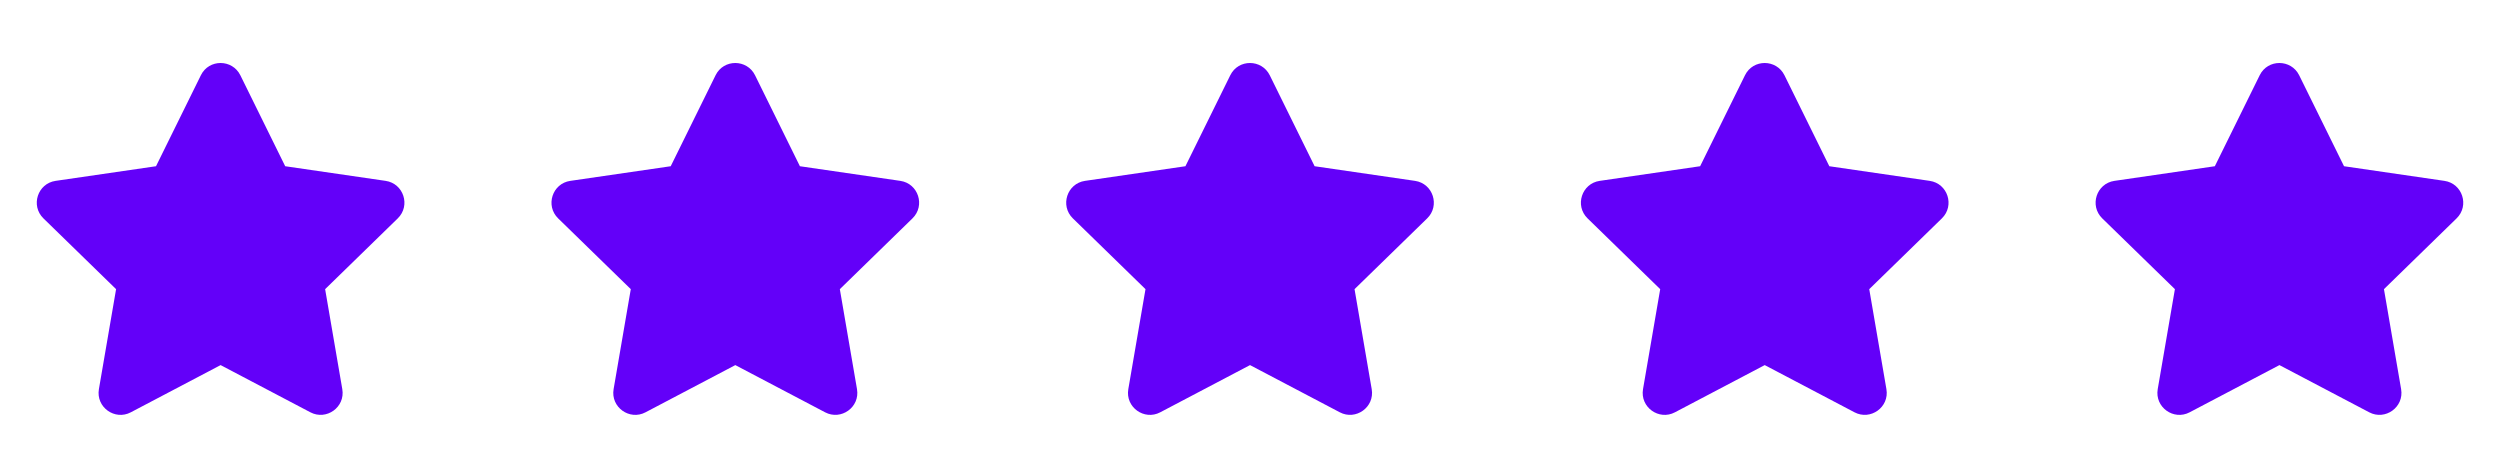
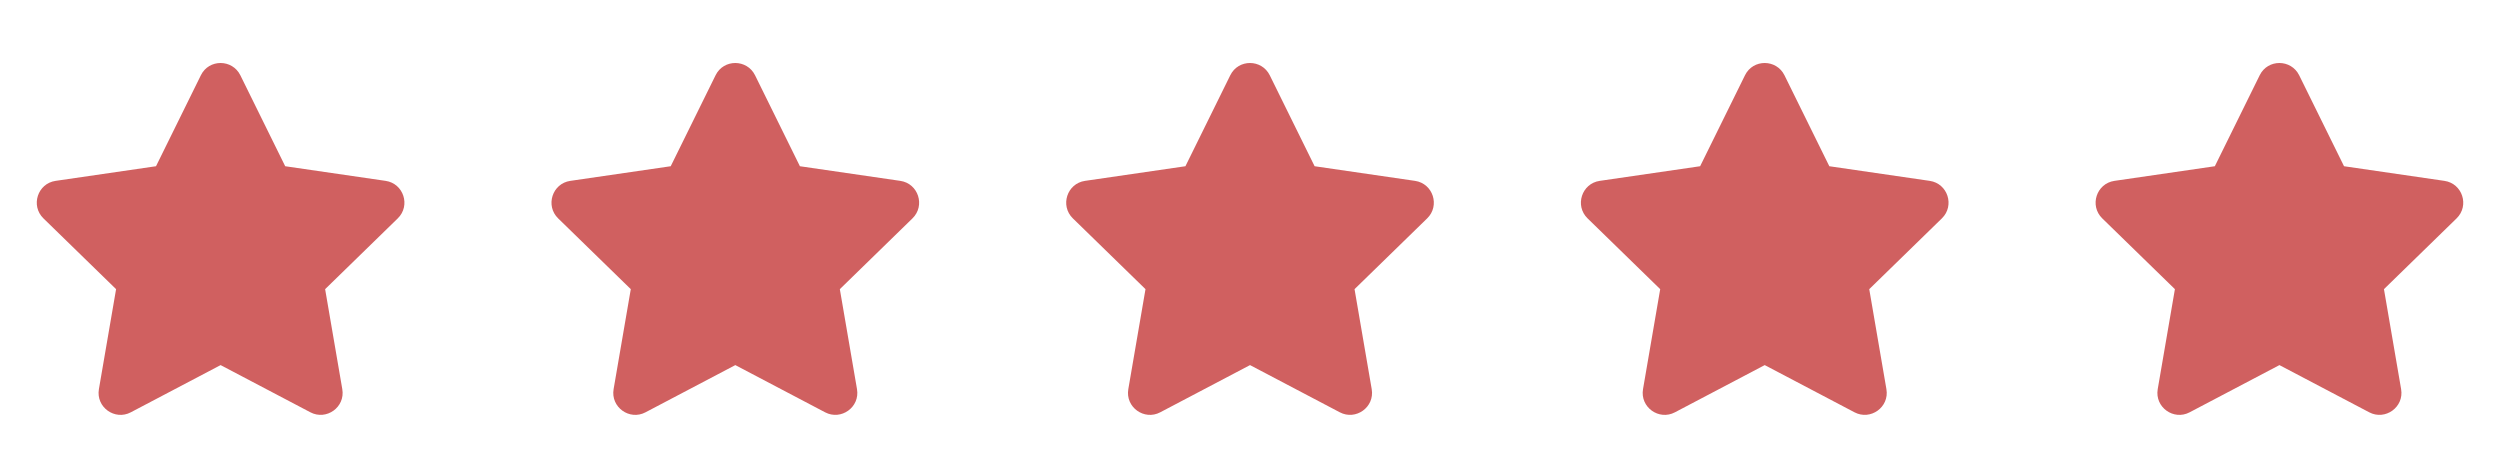
<svg xmlns="http://www.w3.org/2000/svg" width="136" height="25" viewBox="0 0 136 25" fill="#d06060">
-   <path d="M10.928 4.093L8.487 9.043L3.025 9.839C2.046 9.981 1.653 11.188 2.363 11.88L6.315 15.73L5.38 21.17C5.212 22.153 6.248 22.889 7.115 22.43L12.001 19.861L16.887 22.43C17.754 22.886 18.79 22.153 18.621 21.17L17.687 15.73L21.638 11.88C22.349 11.188 21.956 9.981 20.977 9.839L15.515 9.043L13.074 4.093C12.636 3.211 11.369 3.2 10.928 4.093Z" fill="#6300f9" />
-   <path d="M38.928 4.093L36.487 9.043L31.025 9.839C30.046 9.981 29.653 11.188 30.363 11.88L34.315 15.73L33.38 21.17C33.212 22.153 34.248 22.889 35.115 22.43L40.001 19.861L44.887 22.43C45.754 22.886 46.79 22.153 46.621 21.17L45.687 15.73L49.638 11.88C50.349 11.188 49.956 9.981 48.977 9.839L43.515 9.043L41.074 4.093C40.636 3.211 39.369 3.2 38.928 4.093Z" fill="#6300f9" />
-   <path d="M66.928 4.093L64.487 9.043L59.025 9.839C58.046 9.981 57.653 11.188 58.364 11.88L62.315 15.73L61.38 21.17C61.212 22.153 62.248 22.889 63.115 22.43L68.001 19.861L72.887 22.43C73.754 22.886 74.79 22.153 74.621 21.17L73.687 15.73L77.638 11.88C78.349 11.188 77.956 9.981 76.977 9.839L71.515 9.043L69.074 4.093C68.636 3.211 67.369 3.2 66.928 4.093Z" fill="#6300f9" />
-   <path d="M94.928 4.093L92.487 9.043L87.025 9.839C86.046 9.981 85.653 11.188 86.364 11.88L90.315 15.73L89.38 21.17C89.212 22.153 90.248 22.889 91.115 22.43L96.001 19.861L100.887 22.43C101.754 22.886 102.79 22.153 102.621 21.17L101.687 15.73L105.638 11.88C106.349 11.188 105.956 9.981 104.977 9.839L99.515 9.043L97.074 4.093C96.636 3.211 95.369 3.2 94.928 4.093Z" fill="#6300f9" />
-   <path d="M122.928 4.093L120.487 9.043L115.025 9.839C114.046 9.981 113.653 11.188 114.363 11.88L118.315 15.73L117.38 21.17C117.212 22.153 118.248 22.889 119.115 22.43L124.001 19.861L128.887 22.43C129.754 22.886 130.79 22.153 130.621 21.17L129.687 15.73L133.638 11.88C134.349 11.188 133.956 9.981 132.977 9.839L127.515 9.043L125.074 4.093C124.636 3.211 123.369 3.2 122.928 4.093Z" fill="#6300f9" />
+   <path d="M10.928 4.093L8.487 9.043L3.025 9.839C2.046 9.981 1.653 11.188 2.363 11.88L6.315 15.73L5.38 21.17C5.212 22.153 6.248 22.889 7.115 22.43L12.001 19.861L16.887 22.43C17.754 22.886 18.79 22.153 18.621 21.17L17.687 15.73L21.638 11.88C22.349 11.188 21.956 9.981 20.977 9.839L15.515 9.043L13.074 4.093C12.636 3.211 11.369 3.2 10.928 4.093Z" fill="#d06060" />
+   <path d="M38.928 4.093L36.487 9.043L31.025 9.839C30.046 9.981 29.653 11.188 30.363 11.88L34.315 15.73L33.38 21.17C33.212 22.153 34.248 22.889 35.115 22.43L40.001 19.861L44.887 22.43C45.754 22.886 46.79 22.153 46.621 21.17L45.687 15.73L49.638 11.88C50.349 11.188 49.956 9.981 48.977 9.839L43.515 9.043L41.074 4.093C40.636 3.211 39.369 3.2 38.928 4.093Z" fill="#d06060" />
+   <path d="M66.928 4.093L64.487 9.043L59.025 9.839C58.046 9.981 57.653 11.188 58.364 11.88L62.315 15.73L61.38 21.17C61.212 22.153 62.248 22.889 63.115 22.43L68.001 19.861L72.887 22.43C73.754 22.886 74.79 22.153 74.621 21.17L73.687 15.73L77.638 11.88C78.349 11.188 77.956 9.981 76.977 9.839L71.515 9.043L69.074 4.093C68.636 3.211 67.369 3.2 66.928 4.093Z" fill="#d06060" />
+   <path d="M94.928 4.093L92.487 9.043L87.025 9.839C86.046 9.981 85.653 11.188 86.364 11.88L90.315 15.73L89.38 21.17C89.212 22.153 90.248 22.889 91.115 22.43L96.001 19.861L100.887 22.43C101.754 22.886 102.79 22.153 102.621 21.17L101.687 15.73L105.638 11.88C106.349 11.188 105.956 9.981 104.977 9.839L99.515 9.043L97.074 4.093C96.636 3.211 95.369 3.2 94.928 4.093Z" fill="#d06060" />
+   <path d="M122.928 4.093L120.487 9.043L115.025 9.839C114.046 9.981 113.653 11.188 114.363 11.88L118.315 15.73L117.38 21.17C117.212 22.153 118.248 22.889 119.115 22.43L124.001 19.861L128.887 22.43C129.754 22.886 130.79 22.153 130.621 21.17L129.687 15.73L133.638 11.88C134.349 11.188 133.956 9.981 132.977 9.839L127.515 9.043L125.074 4.093C124.636 3.211 123.369 3.2 122.928 4.093Z" fill="#d06060" />
</svg>
